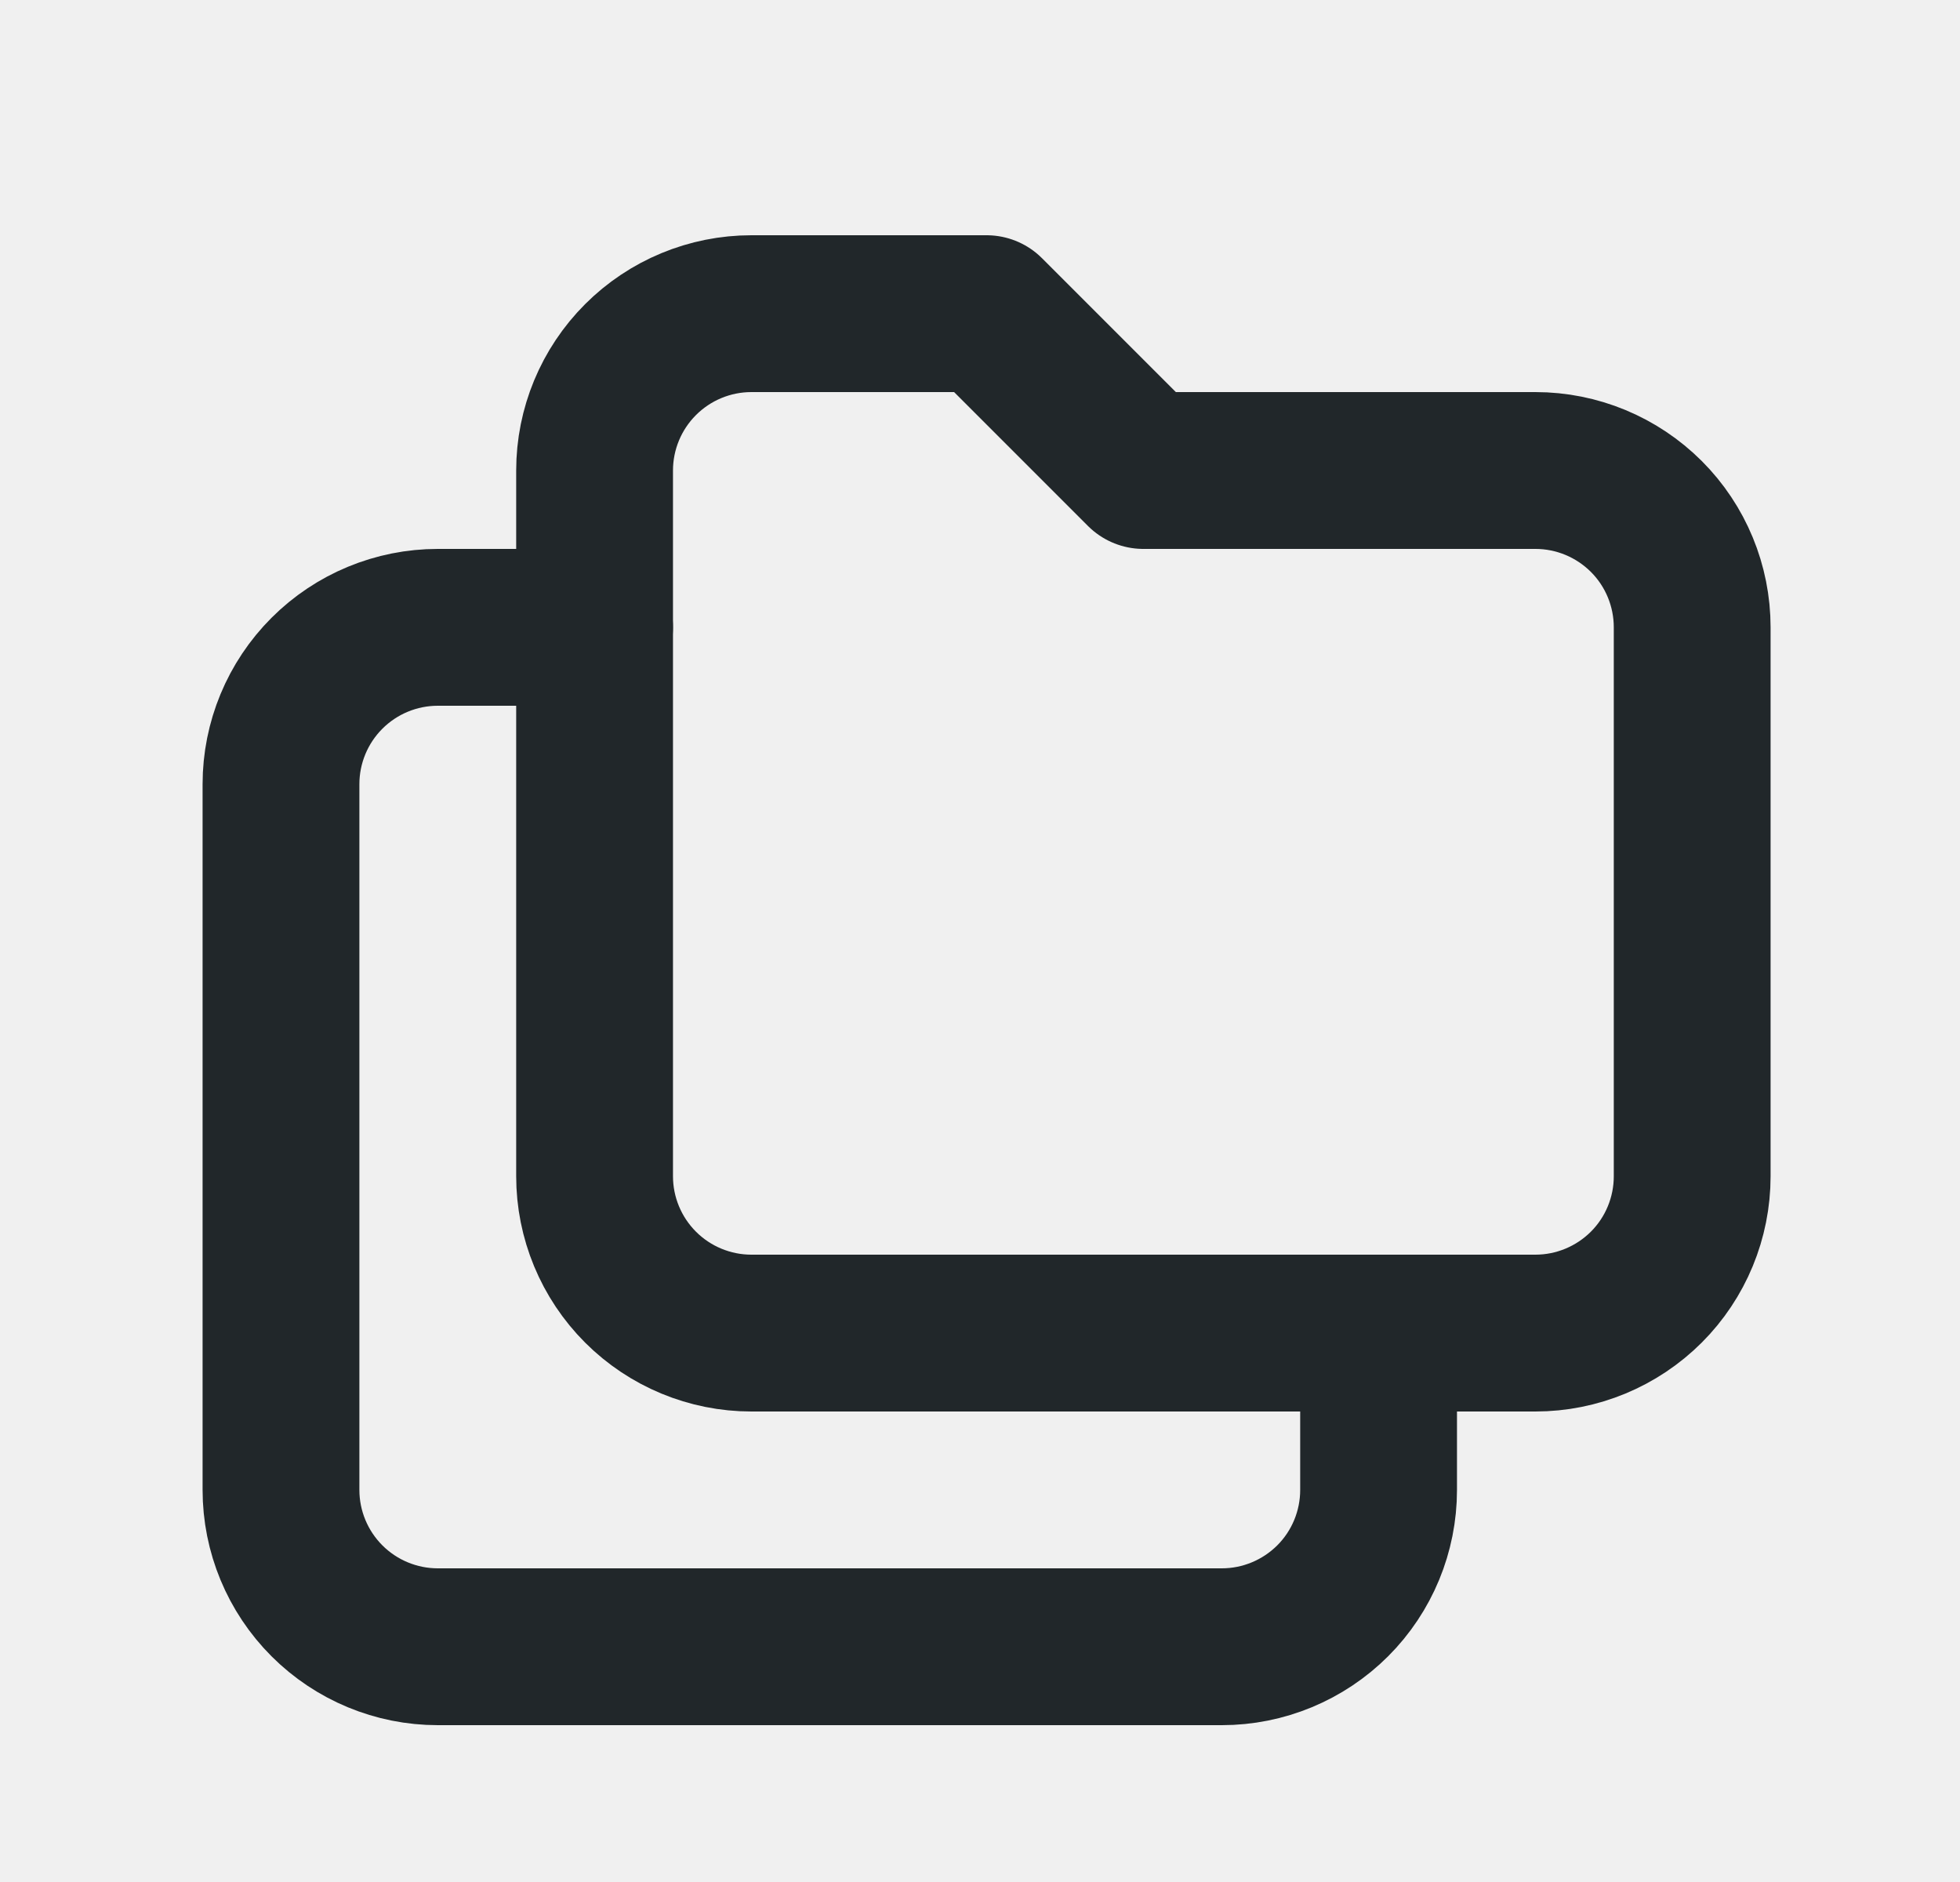
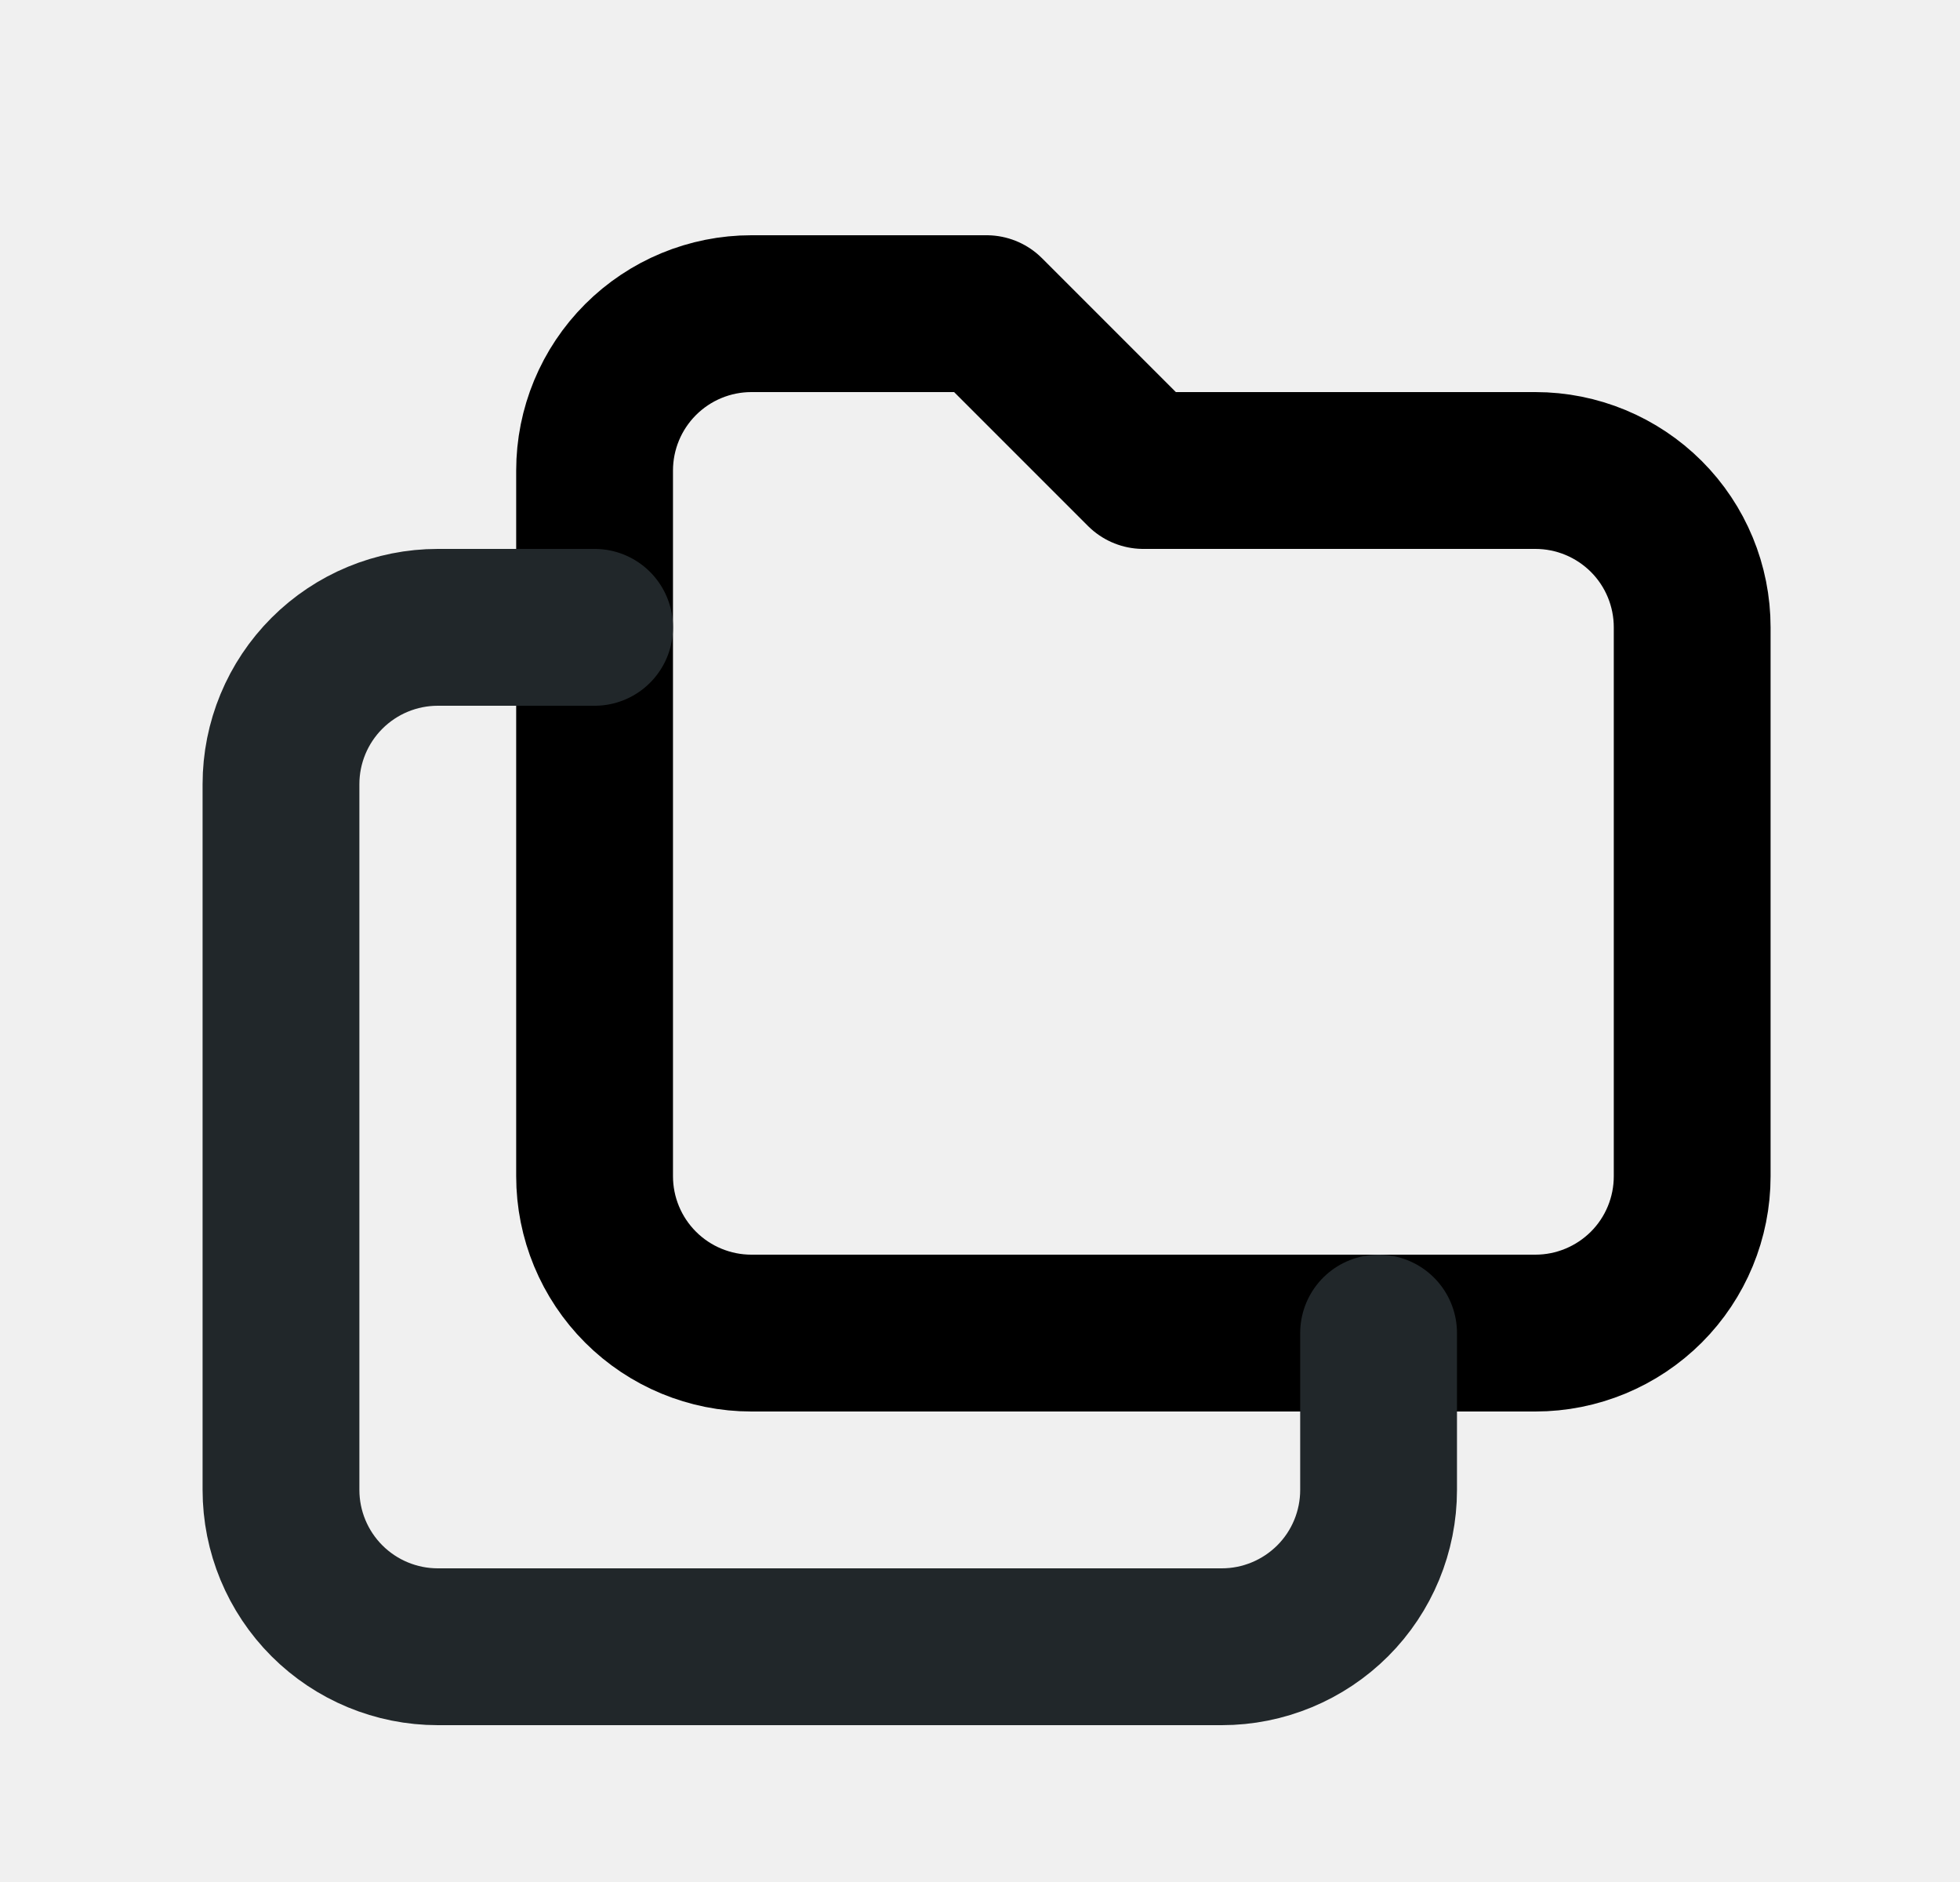
<svg xmlns="http://www.w3.org/2000/svg" width="25" height="24" viewBox="0 0 25 24" fill="none">
  <g clip-path="url(#clip0_7117_4426)">
-     <path d="M9.584 4H12.584L14.584 6H19.584C20.115 6 20.623 6.211 20.999 6.586C21.374 6.961 21.584 7.47 21.584 8V15C21.584 15.53 21.374 16.039 20.999 16.414C20.623 16.789 20.115 17 19.584 17H9.584C9.054 17 8.545 16.789 8.17 16.414C7.795 16.039 7.584 15.53 7.584 15V6C7.584 5.47 7.795 4.961 8.17 4.586C8.545 4.211 9.054 4 9.584 4Z" stroke="#21272A" stroke-width="2" stroke-linecap="round" stroke-linejoin="round" />
+     <path d="M9.584 4H12.584L14.584 6H19.584C20.115 6 20.623 6.211 20.999 6.586C21.374 6.961 21.584 7.47 21.584 8V15C21.584 15.53 21.374 16.039 20.999 16.414C20.623 16.789 20.115 17 19.584 17H9.584C9.054 17 8.545 16.789 8.17 16.414C7.795 16.039 7.584 15.53 7.584 15V6C7.584 5.47 7.795 4.961 8.17 4.586C8.545 4.211 9.054 4 9.584 4Z" stroke="currentColor" stroke-width="2" stroke-linecap="round" stroke-linejoin="round" />
    <path d="M17.584 17V19C17.584 19.53 17.374 20.039 16.999 20.414C16.623 20.789 16.115 21 15.584 21H5.584C5.054 21 4.545 20.789 4.17 20.414C3.795 20.039 3.584 19.53 3.584 19V10C3.584 9.47 3.795 8.961 4.17 8.586C4.545 8.211 5.054 8 5.584 8H7.584" stroke="#21272A" stroke-width="2" stroke-linecap="round" stroke-linejoin="round" />
  </g>
  <defs>
    <clipPath id="clip0_7117_4426">
      <rect width="24" height="24" fill="white" transform="translate(0.584351)" />
    </clipPath>
  </defs>
</svg>
